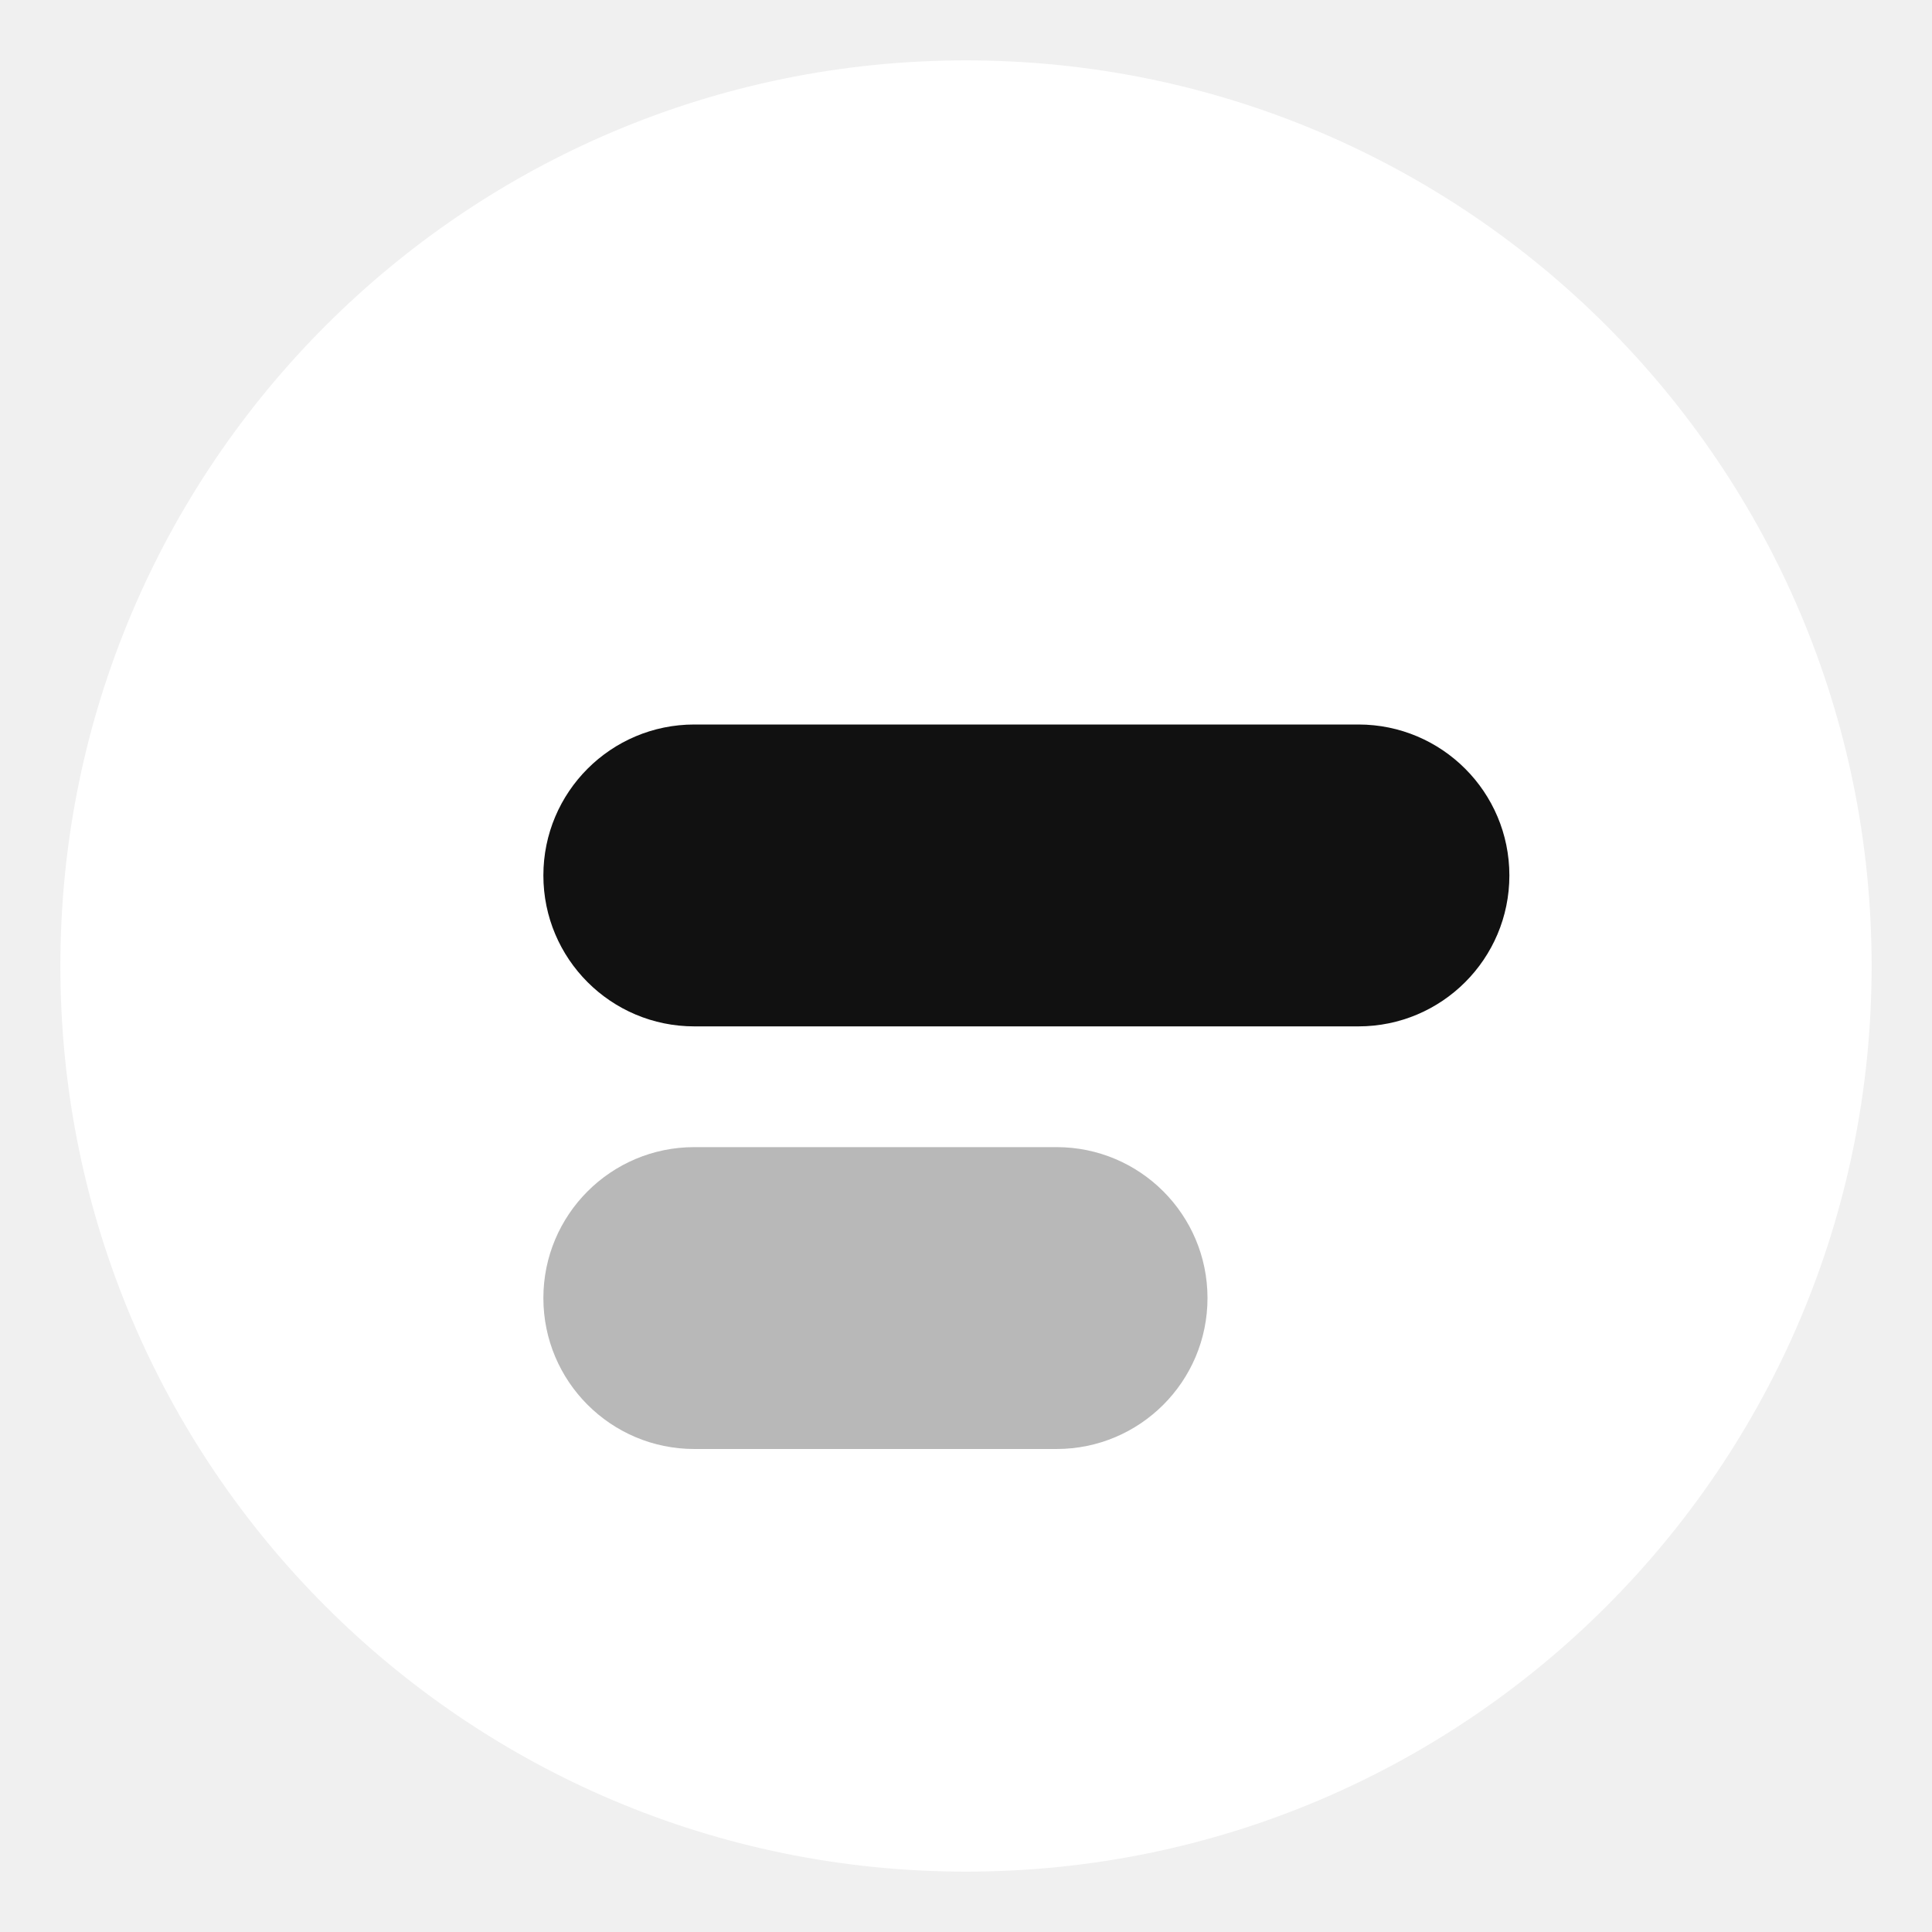
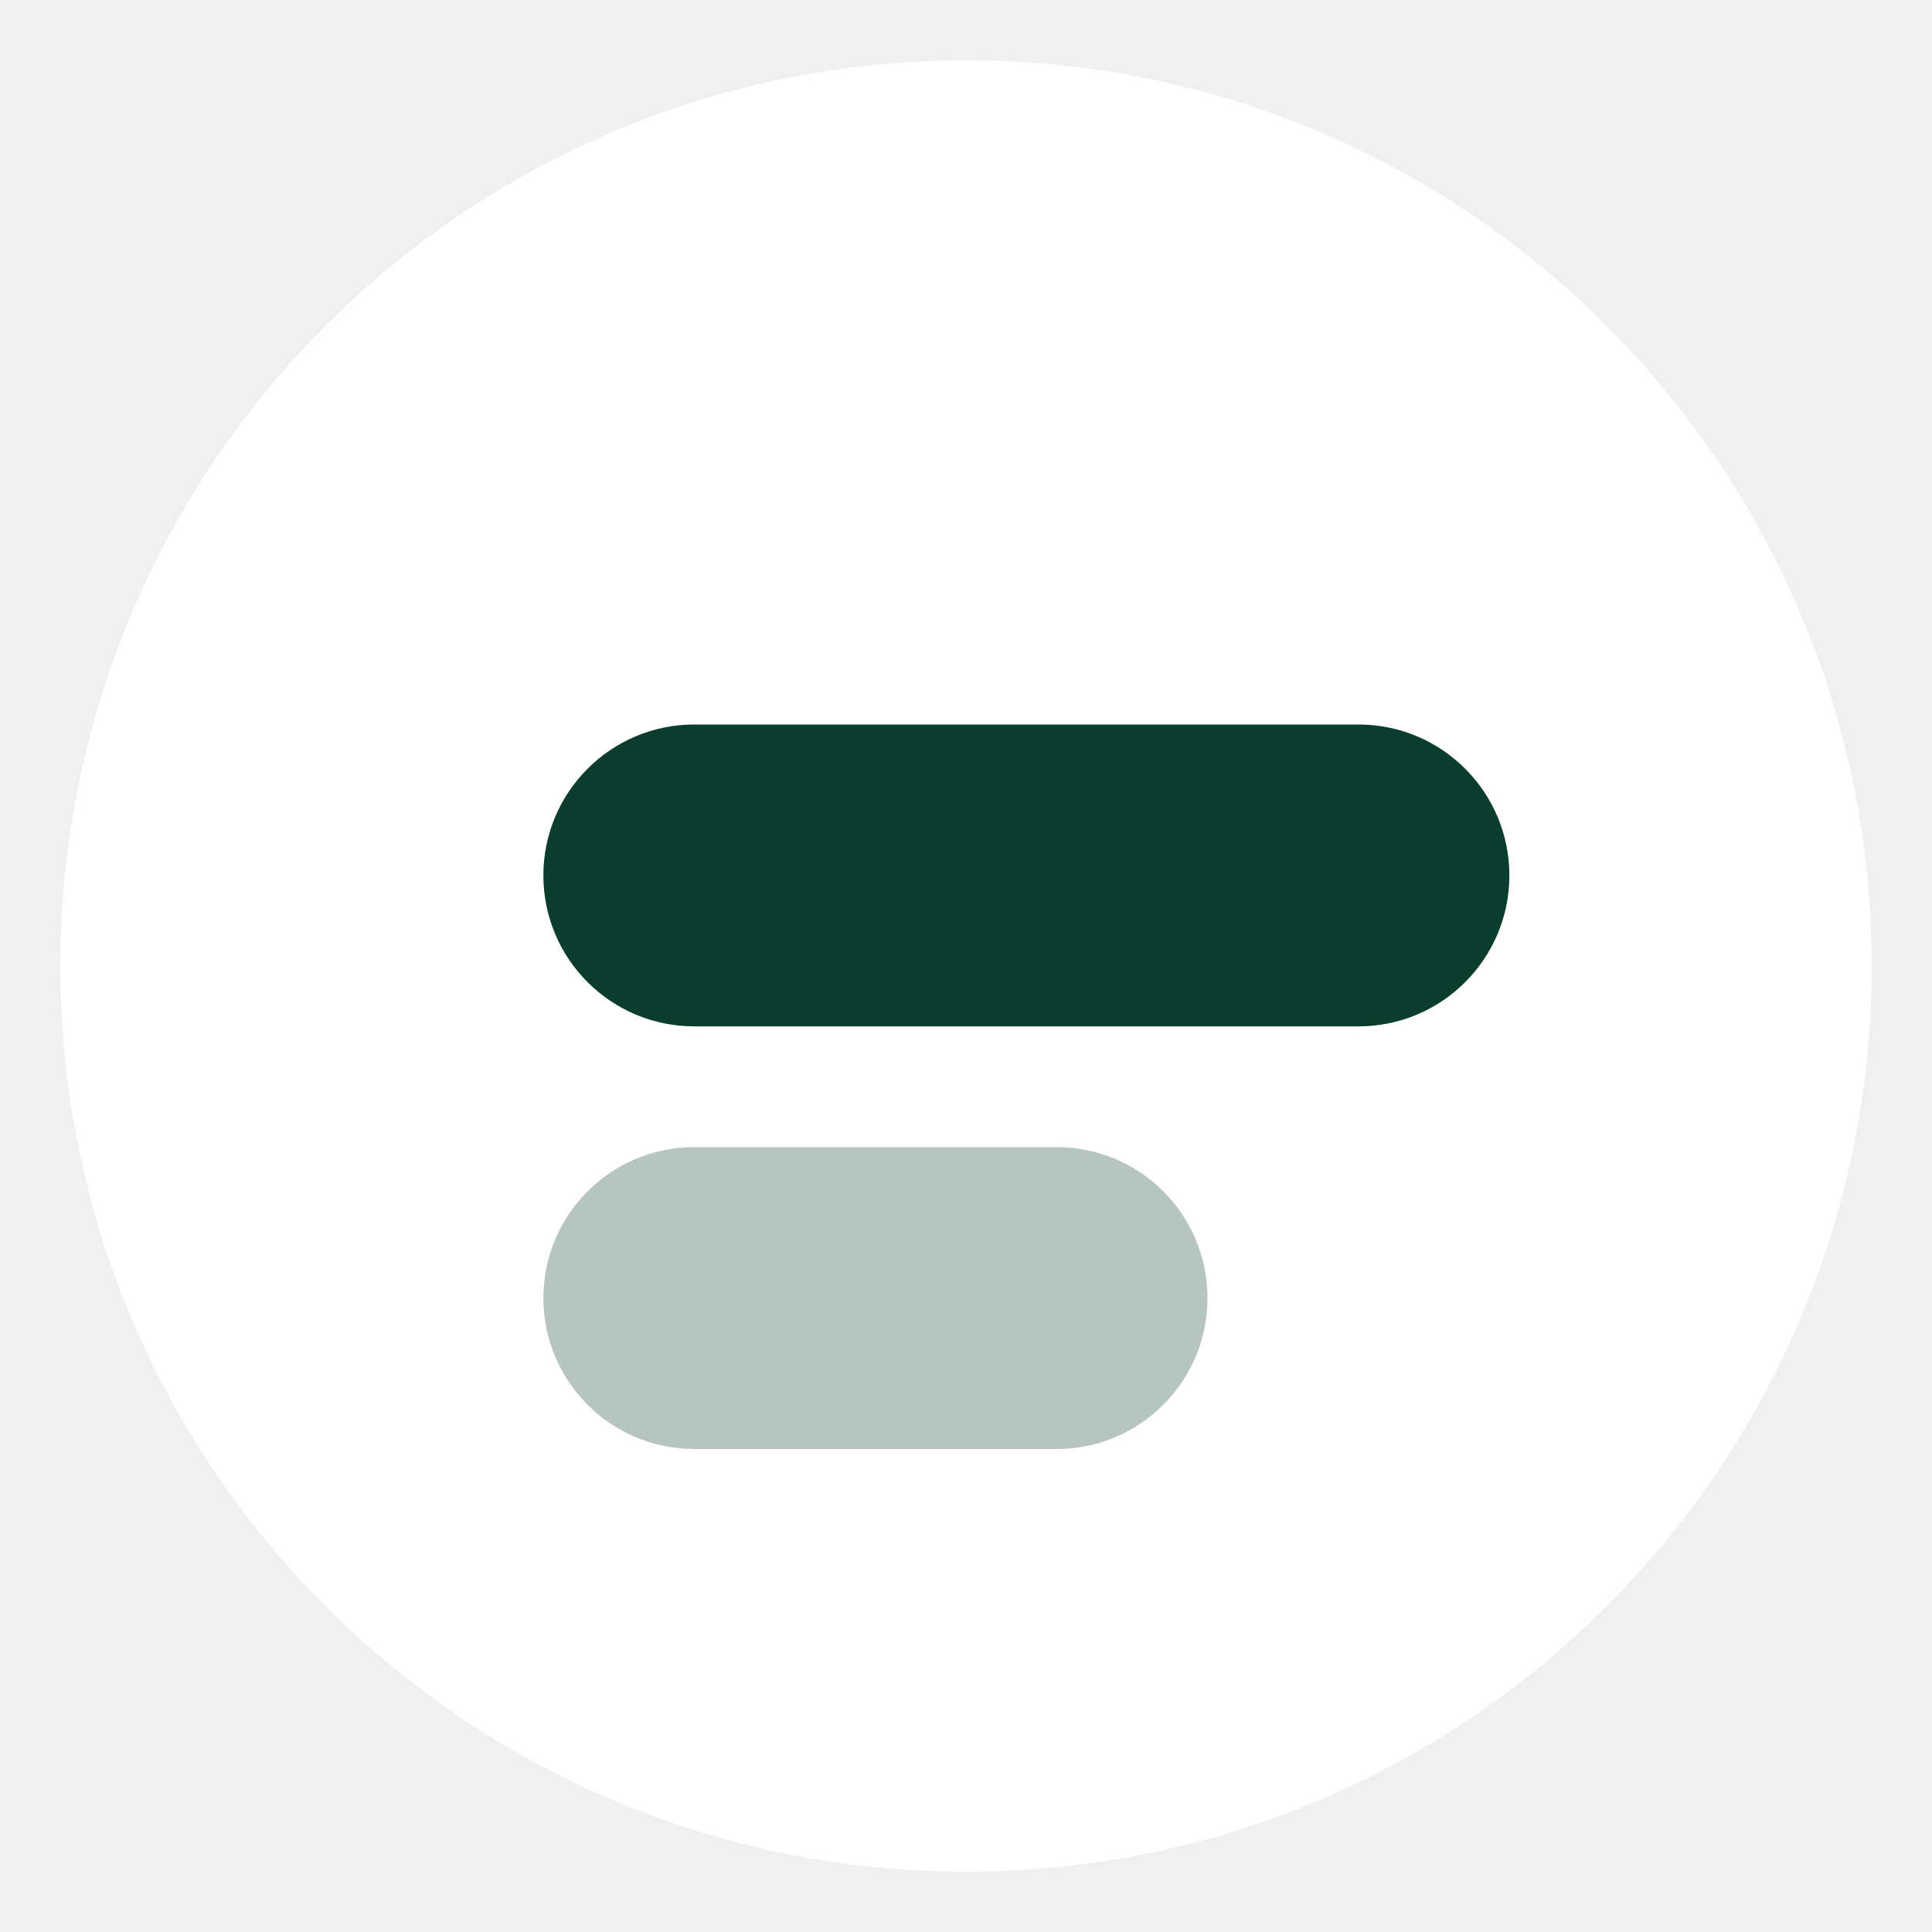
<svg xmlns="http://www.w3.org/2000/svg" viewBox="0 0 32 32">
  <circle cx="16" cy="16" r="15" fill="#FFFFFF" />
-   <rect x="9" y="12" width="16" height="5" rx="2.5" fill="#111111" />
-   <rect x="9" y="19" width="11" height="5" rx="2.5" fill="#111111" opacity="0.30" />
+   <rect x="9" y="12" width="16" height="5" rx="2.5" fill="#0a3d2d" />
+   <rect x="9" y="19" width="11" height="5" rx="2.5" fill="#0a3d2d" opacity="0.30" />
</svg>
